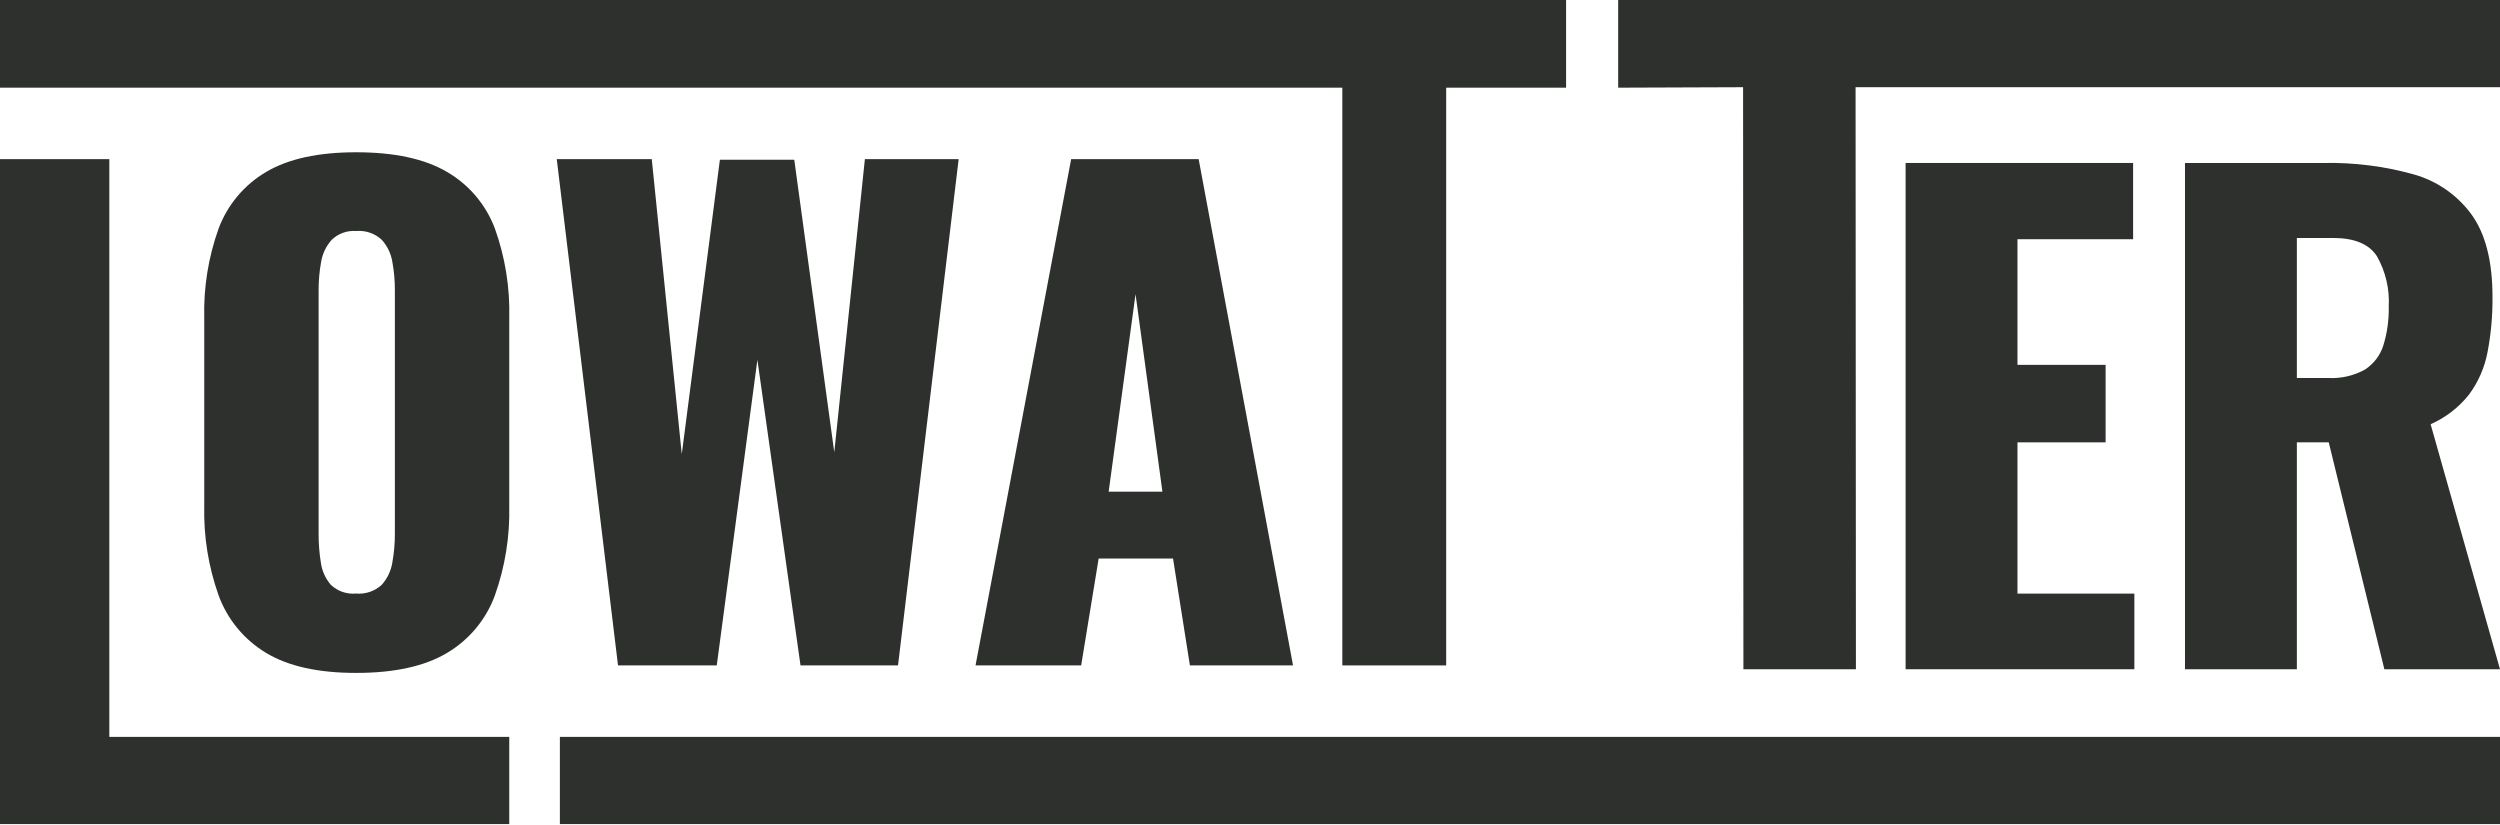
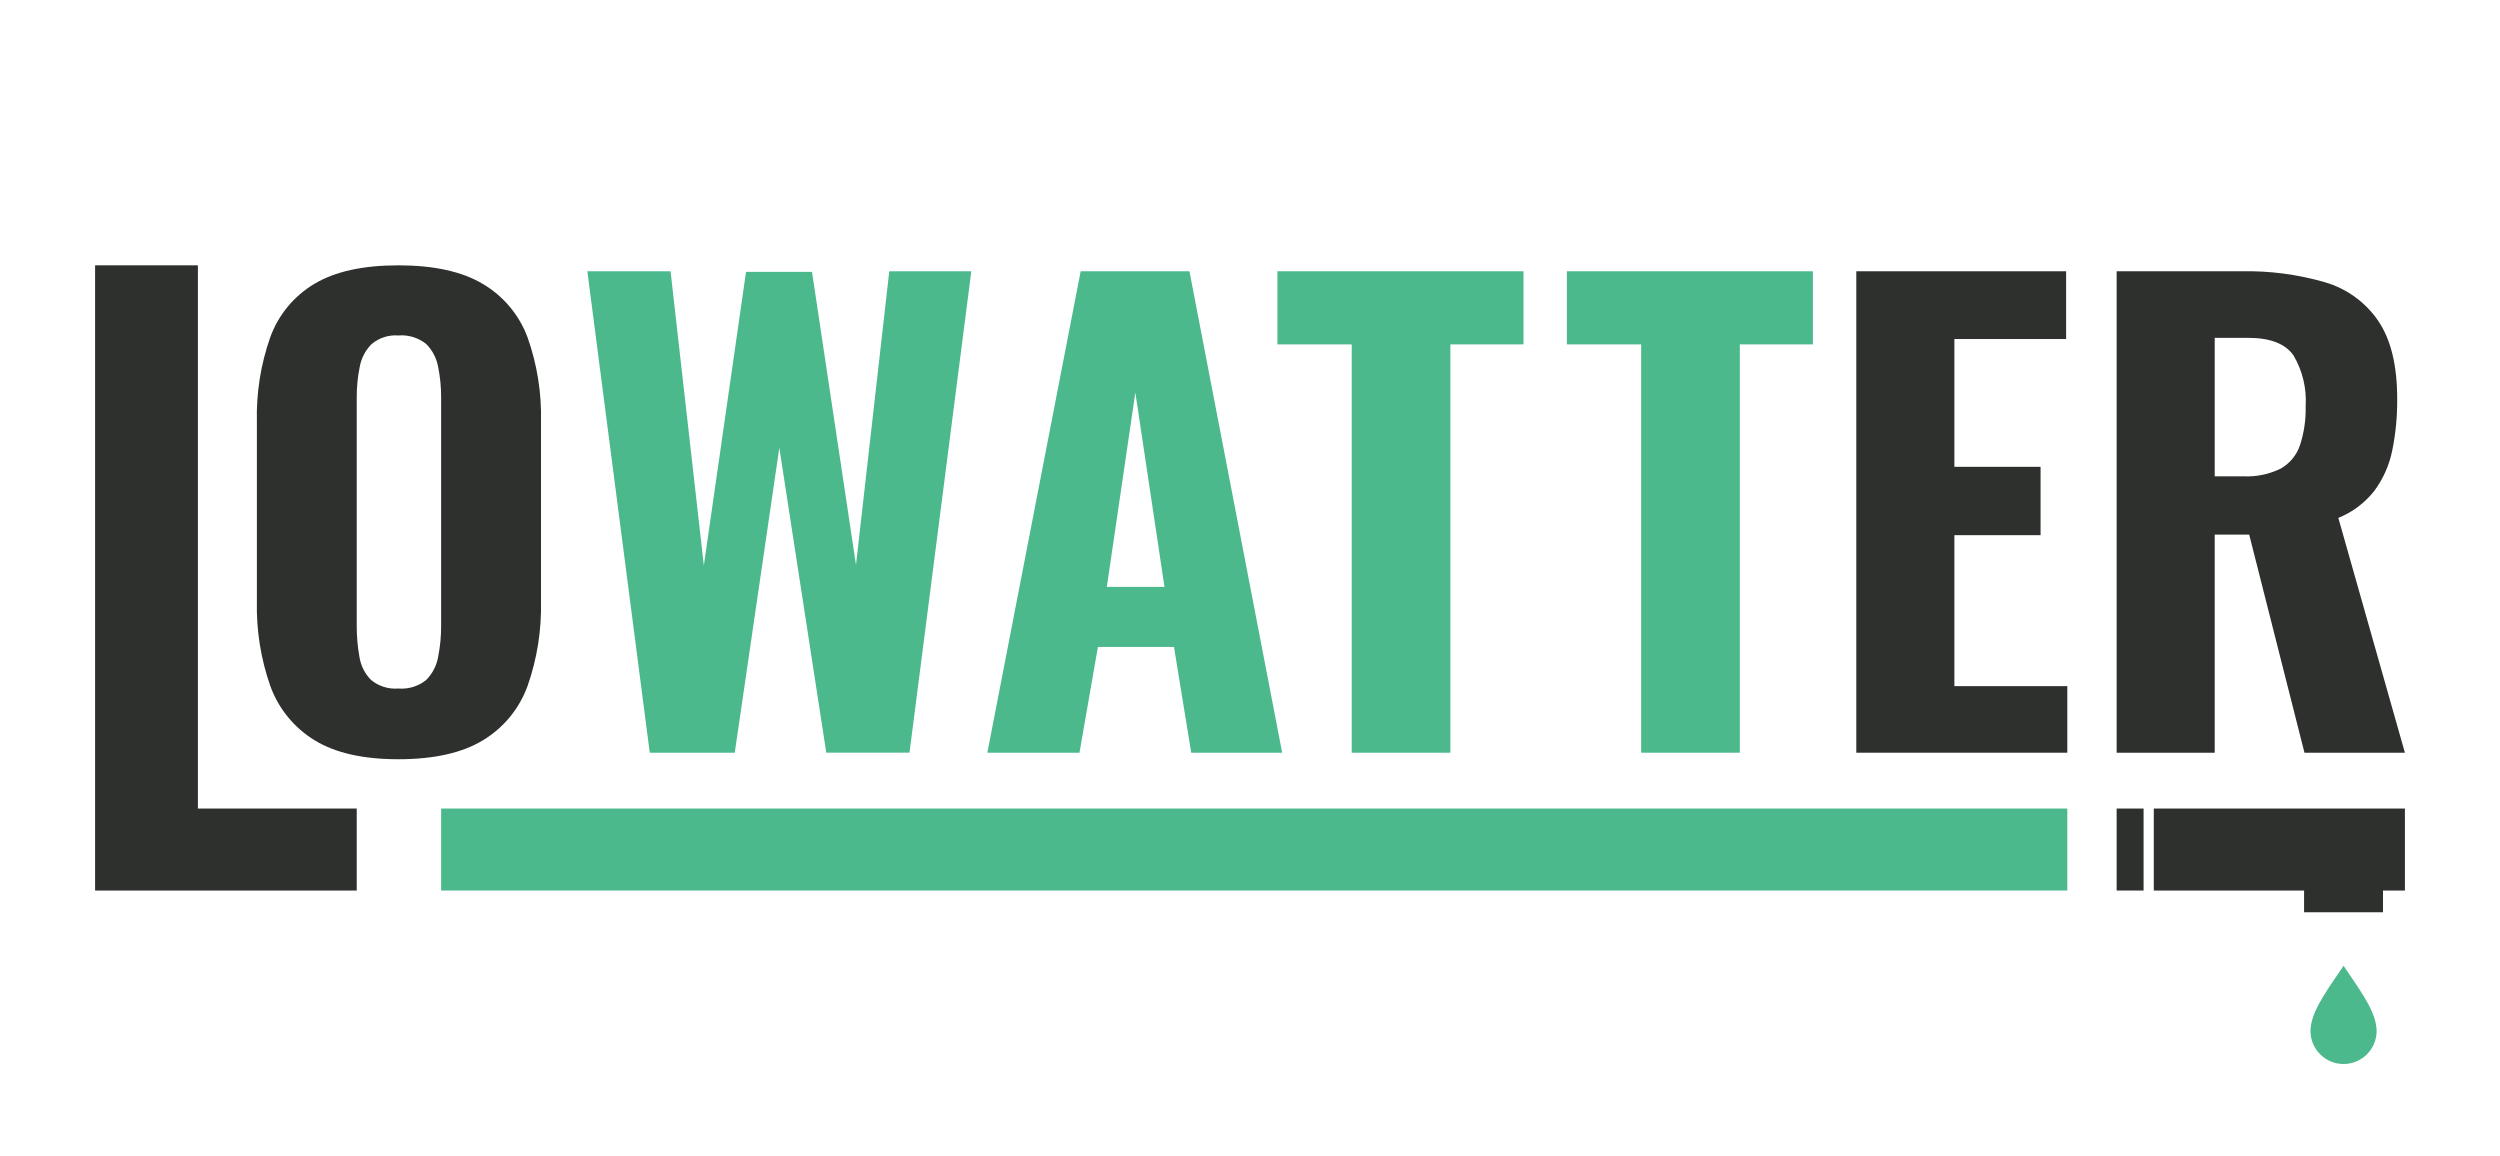
- <svg xmlns="http://www.w3.org/2000/svg" id="Layer_1" data-name="Layer 1" viewBox="0 0 287.987 94.93">
-   <defs>
-     <style>.cls-1{fill:#2d302d;}</style>
-   </defs>
-   <g id="Logo_Variant" data-name="Logo Variant">
-     <polygon class="cls-1" points="12.594 84.885 12.594 18.332 0 18.332 0 94.93 58.664 94.93 58.664 84.885 12.594 84.885" />
-     <rect class="cls-1" x="64.495" y="84.885" width="223.492" height="10.045" />
-     <path class="cls-1" d="M62.351,29.84q-3.853-2.268-10.476-2.268-6.552,0-10.368,2.268a12.73,12.73,0,0,0-5.472,6.516A28.384,28.384,0,0,0,34.379,46.652V68.324A28.738,28.738,0,0,0,36.035,78.62a12.876,12.876,0,0,0,5.472,6.624q3.816,2.304,10.368,2.304,6.623,0,10.476-2.304a12.837,12.837,0,0,0,5.508-6.624,28.763,28.763,0,0,0,1.656-10.296V46.652a28.406,28.406,0,0,0-1.656-10.296A12.693,12.693,0,0,0,62.351,29.84ZM56.338,71.565a18.172,18.172,0,0,1-.288,3.24,5.044,5.044,0,0,1-1.224,2.592,3.853,3.853,0,0,1-2.952,1.008,3.728,3.728,0,0,1-2.916-1.008,4.954,4.954,0,0,1-1.152-2.592,20.473,20.473,0,0,1-.252-3.24V43.484a17.867,17.867,0,0,1,.288-3.276,5.003,5.003,0,0,1,1.224-2.556,3.651,3.651,0,0,1,2.808-1.008,3.859,3.859,0,0,1,2.952,1.008,5.023,5.023,0,0,1,1.224,2.556,18.001,18.001,0,0,1,.288,3.276Z" transform="translate(-10.851 -10.032)" />
-     <polygon class="cls-1" points="91.496 18.404 82.927 18.404 78.536 52.317 75.08 18.332 64.135 18.332 71.192 76.653 82.567 76.653 87.248 41.444 92.215 76.653 103.447 76.653 110.432 18.332 99.631 18.332 96.104 52.101 91.496 18.404" />
-     <path class="cls-1" d="M123.227,86.685h12.168L137.41,74.372h8.568l1.944,12.312h11.88L148.93,28.364H134.242Zm18.432-42.769,3.096,22.752h-6.192Z" transform="translate(-10.851 -10.032)" />
-     <polygon class="cls-1" points="186.405 0 186.405 10.1 200.794 10.046 200.832 77.093 213.792 77.093 213.753 10.046 287.987 10.046 287.987 0 186.405 0" />
-     <polygon class="cls-1" points="154.629 76.653 166.593 76.653 166.593 10.1 180.405 10.1 180.405 0 0 0 0 10.1 154.629 10.1 154.629 76.653" />
-     <polygon class="cls-1" points="245.723 27.557 245.723 18.773 219.515 18.773 219.515 77.093 245.868 77.093 245.868 68.381 232.403 68.381 232.403 50.957 242.555 50.957 242.555 42.029 232.403 42.029 232.403 27.557 245.723 27.557" />
-     <path class="cls-1" d="M295.273,55.481a11.943,11.943,0,0,0,2.124-4.86,32.095,32.095,0,0,0,.576-6.408q0-6.119-2.412-9.468a12.401,12.401,0,0,0-6.732-4.644,35.769,35.769,0,0,0-10.224-1.296H262.55v58.32h12.888V60.989H279.11l6.408,26.137h13.32l-7.992-28.225A11.679,11.679,0,0,0,295.273,55.481Zm-9.864-5.688a5.152,5.152,0,0,1-2.124,2.808,7.838,7.838,0,0,1-4.248.972h-3.6V37.445h4.176q3.672,0,5.04,2.088a10.597,10.597,0,0,1,1.368,5.832A14.11,14.11,0,0,1,285.409,49.793Z" transform="translate(-10.851 -10.032)" />
-   </g>
+ <svg xmlns="http://www.w3.org/2000/svg" id="Colored" viewBox="0 0 306.288 141.612">
+   <polygon points="11.651 109.105 11.651 32.507 24.245 32.507 24.245 99.059 43.705 99.059 43.705 109.105 11.651 109.105" fill="#2d302d" />
+   <rect x="54.045" y="99.059" width="199.232" height="10.045" fill="#4bb98b" />
+   <rect x="259.32" y="99.059" width="3.301" height="10.045" fill="#2d302d" />
+   <polygon points="294.638 99.059 263.872 99.059 263.872 109.105 282.285 109.105 282.285 111.767 291.955 111.767 291.955 109.105 294.638 109.105 294.638 99.059" fill="#2d302d" />
+   <path d="M48.802,93.019q-6.482,0-10.267-2.33A12.957,12.957,0,0,1,33.11,84.026a29.365,29.365,0,0,1-1.638-10.377V51.658A29.071,29.071,0,0,1,33.11,41.318a12.617,12.617,0,0,1,5.425-6.554q3.785-2.256,10.267-2.257,6.554,0,10.377,2.294a12.757,12.757,0,0,1,5.462,6.554,28.765,28.765,0,0,1,1.639,10.304V73.649a29.367,29.367,0,0,1-1.639,10.377,12.906,12.906,0,0,1-5.462,6.663Q55.356,93.018,48.802,93.019Zm0-8.665a4.777,4.777,0,0,0,3.423-1.056,5.306,5.306,0,0,0,1.456-2.841,19.094,19.094,0,0,0,.364-3.822v-27.89a18.573,18.573,0,0,0-.364-3.787,5.288,5.288,0,0,0-1.456-2.804A4.781,4.781,0,0,0,48.802,41.1a4.55,4.55,0,0,0-3.277,1.056,5.282,5.282,0,0,0-1.456,2.804,18.503,18.503,0,0,0-.364,3.787v27.89a21.171,21.171,0,0,0,.328,3.822,5.107,5.107,0,0,0,1.42,2.841A4.659,4.659,0,0,0,48.802,84.354Z" fill="#2d302d" />
+   <path d="M79.605,92.218l-7.646-58.983H82.153L86.231,69.28l5.17-35.972h8.083l5.388,35.899,4.078-35.973H119l-7.573,58.983H101.232L95.479,54.862,90.018,92.218Z" fill="#4bb98b" />
+   <path d="M120.966,92.218l11.433-58.983h13.326l11.36,58.983H145.943l-2.112-12.962H134.51L132.253,92.218Zm14.637-20.316h7.063L139.098,48.09Z" fill="#4bb98b" />
+   <path d="M165.605,92.218V42.192h-9.102V33.235h30.147V42.192h-8.957V92.218Z" fill="#4bb98b" />
+   <path d="M201.066,92.218V42.192h-9.102V33.235h30.147V42.192h-8.957V92.218Z" fill="#4bb98b" />
+   <path d="M227.426,92.218V33.235h25.705v8.302h-13.69V57.192h10.559v8.374H239.441V84.062h13.836v8.156Z" fill="#2d302d" />
+   <path d="M259.32,92.218V33.235h15.292a34.196,34.196,0,0,1,10.232,1.347,11.944,11.944,0,0,1,6.554,4.77q2.294,3.423,2.293,9.466a30.13,30.13,0,0,1-.619,6.444,12.442,12.442,0,0,1-2.185,4.879,10.744,10.744,0,0,1-4.406,3.313l8.156,28.764H282.332l-6.772-26.725h-4.224V92.218ZM271.336,58.357h3.496a9.354,9.354,0,0,0,4.587-.946,5.188,5.188,0,0,0,2.367-2.876,14.254,14.254,0,0,0,.692-4.77,10.88,10.88,0,0,0-1.493-6.226q-1.493-2.147-5.571-2.148h-4.078Z" fill="#2d302d" />
+   <path d="M287.12,118.324c-2.466,3.602-4.051,5.854-4.051,8.044a4.052,4.052,0,0,0,8.103,0C291.171,124.178,289.586,121.925,287.12,118.324Z" fill="#4bb98b" />
</svg>
